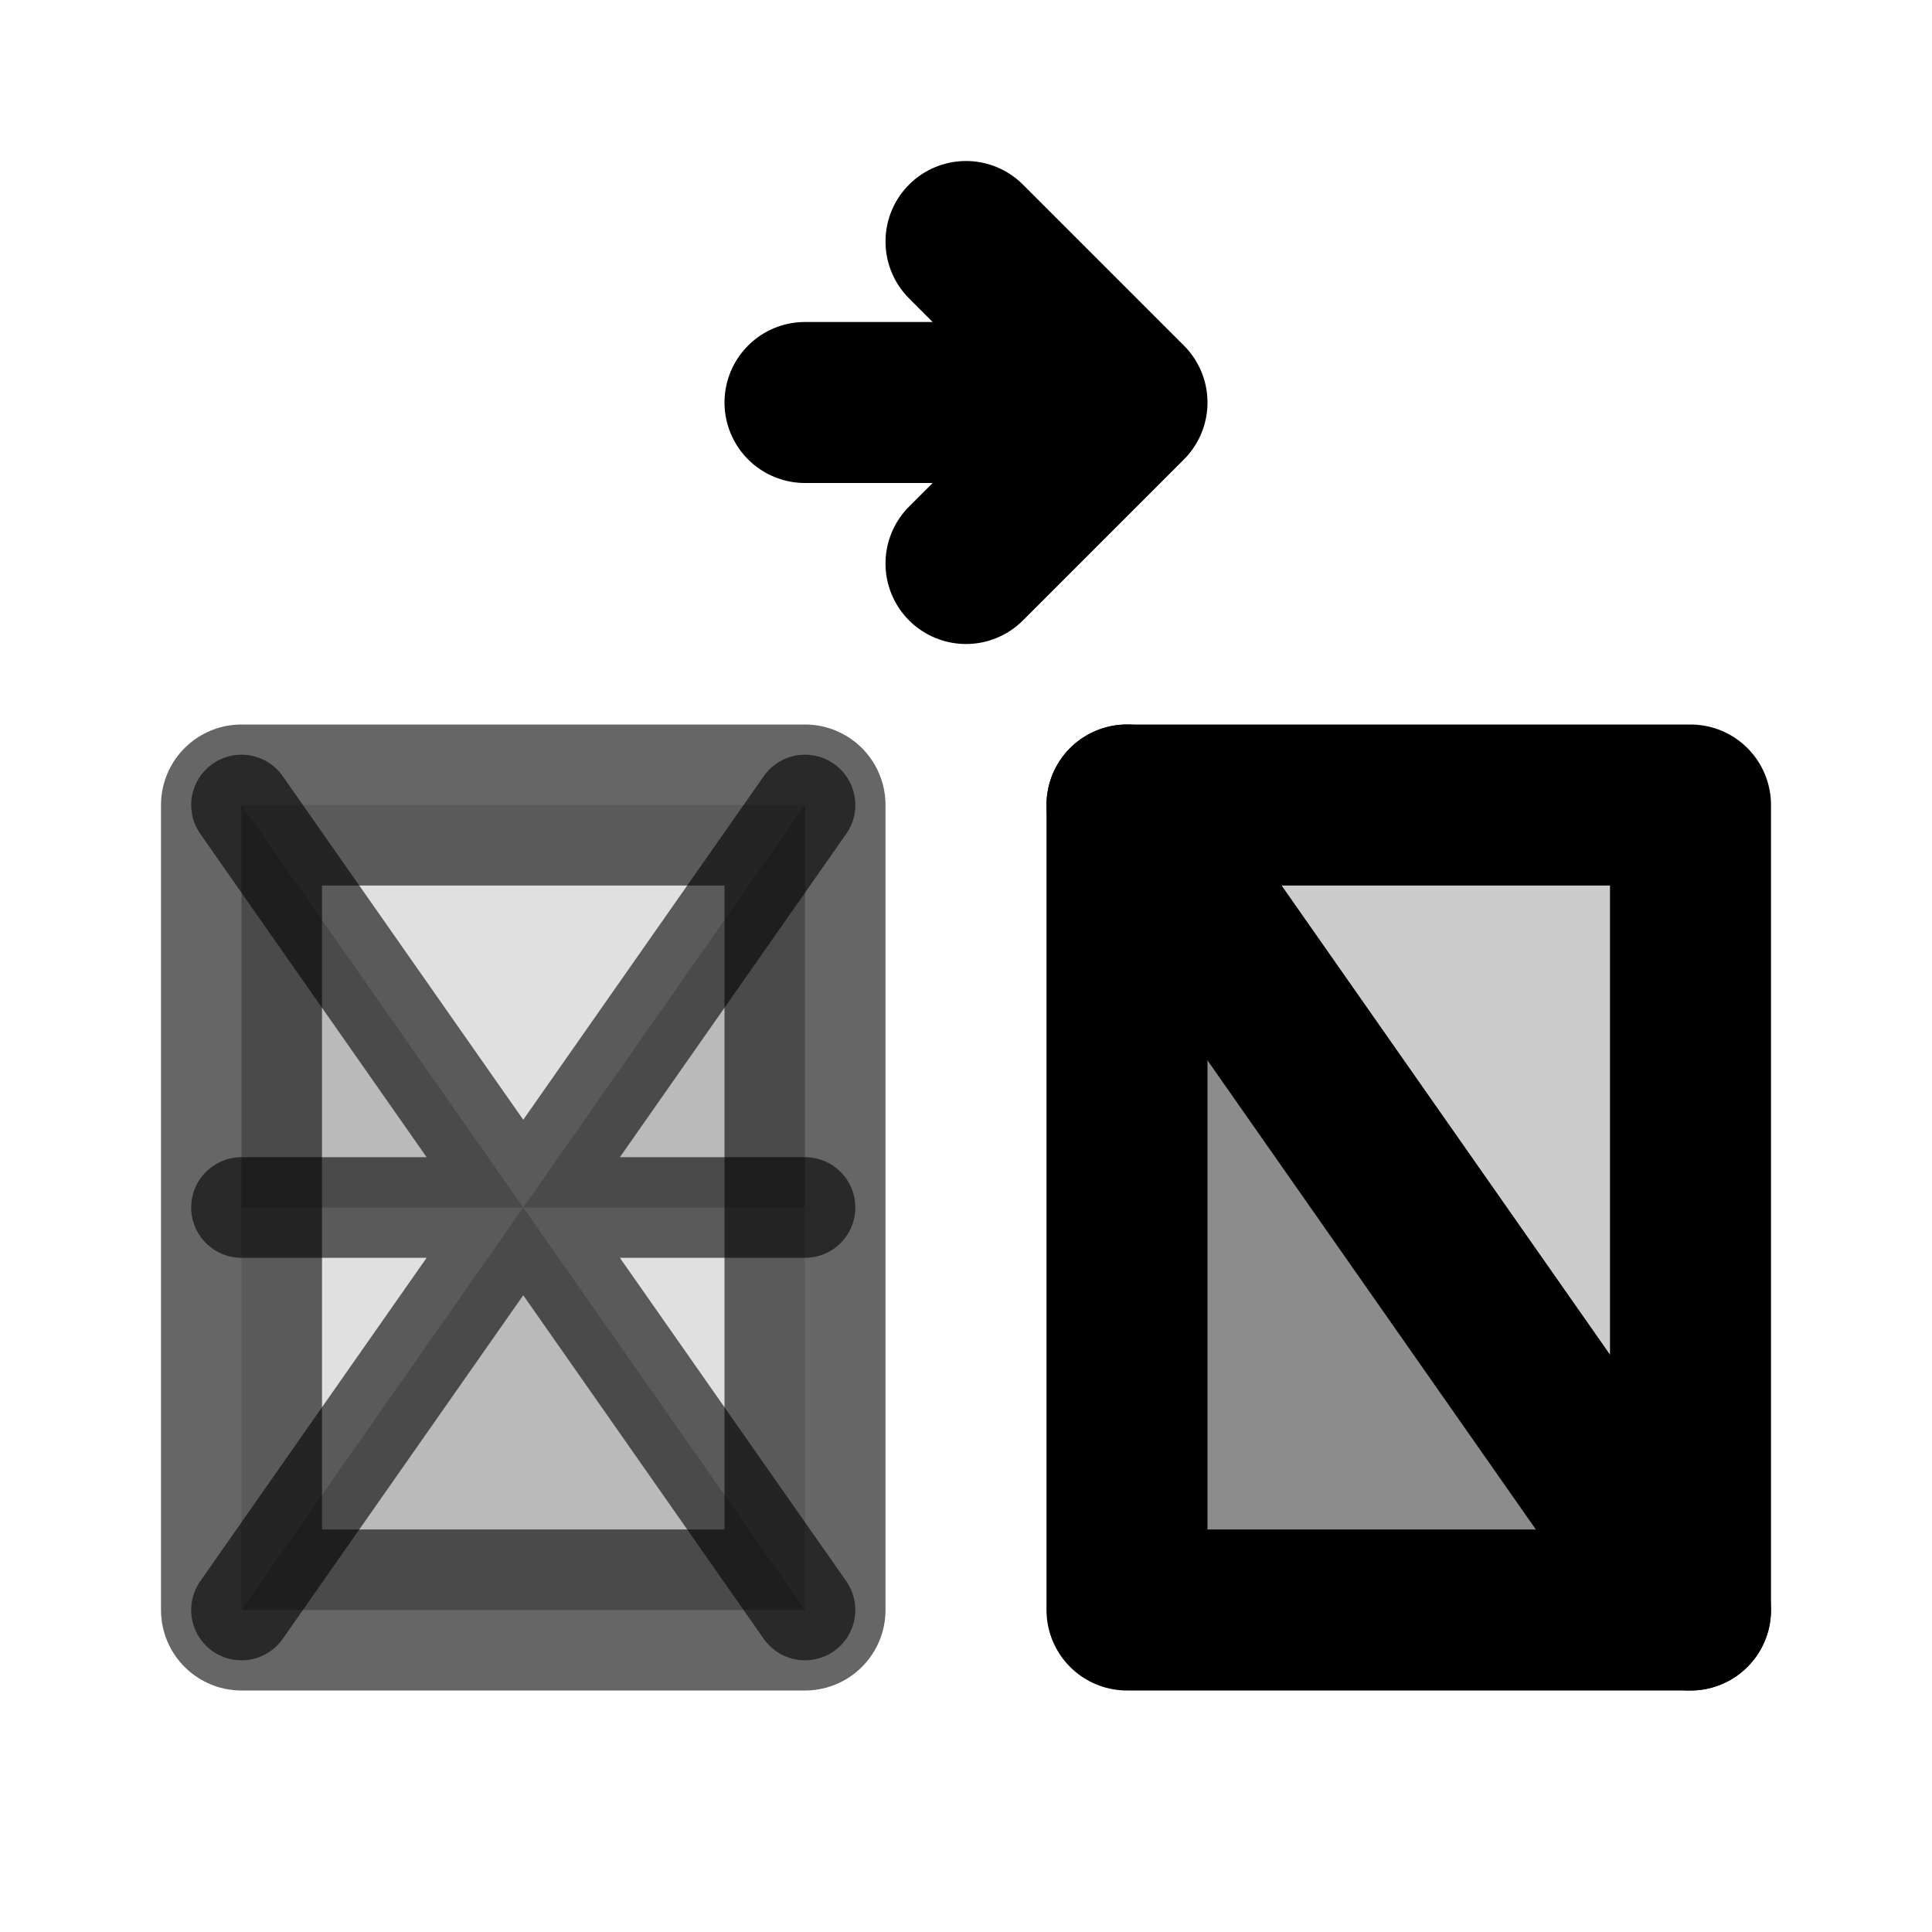
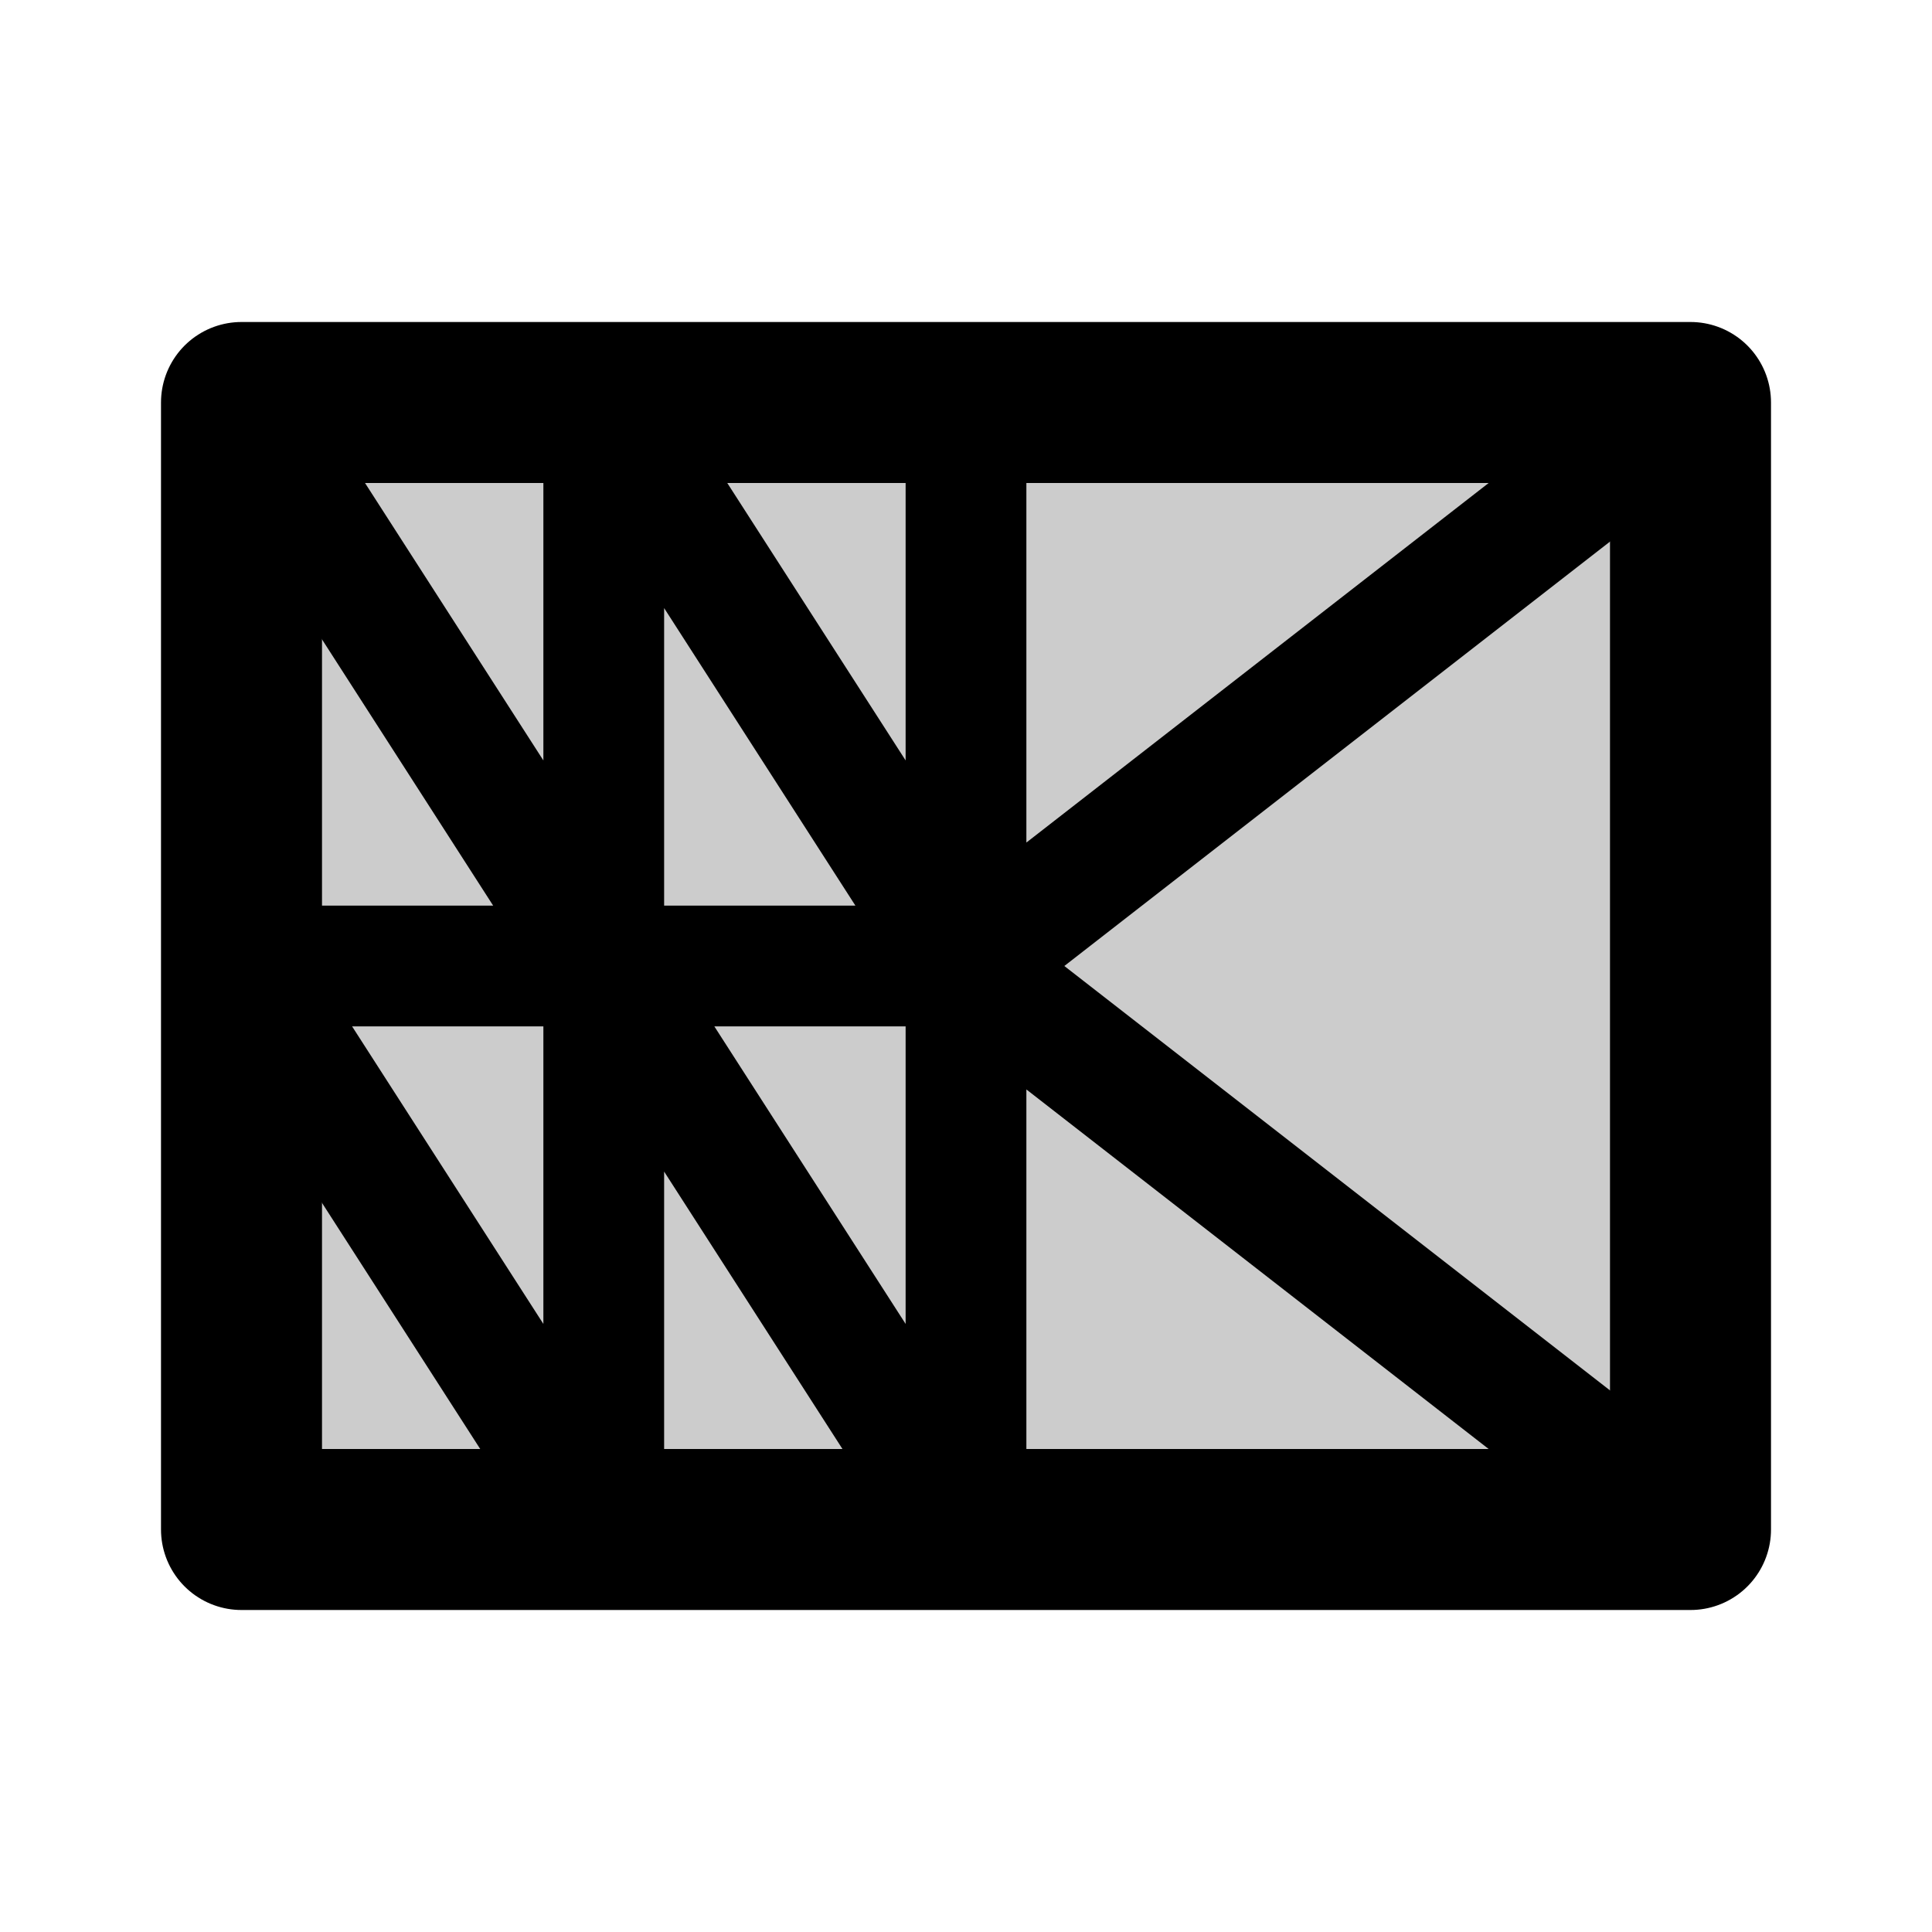
<svg xmlns="http://www.w3.org/2000/svg" width="24" height="24" viewBox="0 0 24 24" fill="none" stroke="currentColor" stroke-width="2" stroke-linecap="round" stroke-linejoin="round">
-   <path d="M3 10h7l-3.5 5ZM3 15l3.5 0L3 20ZM6.5 15H10v5Z" fill="currentColor" fill-opacity=".2" stroke="none" opacity=".6" />
-   <path d="M3 10l3.5 5H3ZM10 10v5H6.5ZM3 20l3.5-5 3.5 5Z" fill="currentColor" fill-opacity=".45" stroke="none" opacity=".6" />
-   <path d="M14 10h7v10Z" fill="currentColor" fill-opacity=".2" stroke="none" />
-   <path d="M14 10l7 10h-7Z" fill="currentColor" fill-opacity=".45" stroke="none" />
-   <path d="M3 10h7v10H3Z" opacity=".6" />
-   <path d="M3 10l7 10M10 10 3 20M3 15h7" stroke-width="1.25" opacity=".6" />
-   <path d="M14 10h7v10h-7Z" />
-   <path d="M14 10l7 10" />
-   <path d="M10 5h4m-2-2 2 2-2 2" />
+   <path d="M3 5h18v14H3Z" fill="currentColor" fill-opacity=".2" stroke="none" />
+   <path d="M7.5 5v14M12 5v14M3 12h9M3 5l9 14M7.5 5 12 12M3 12l4.5 7M21 5l-9 7 9 7" stroke-width="1.5" />
+   <path d="M3 5h18v14H3Z" />
</svg>
